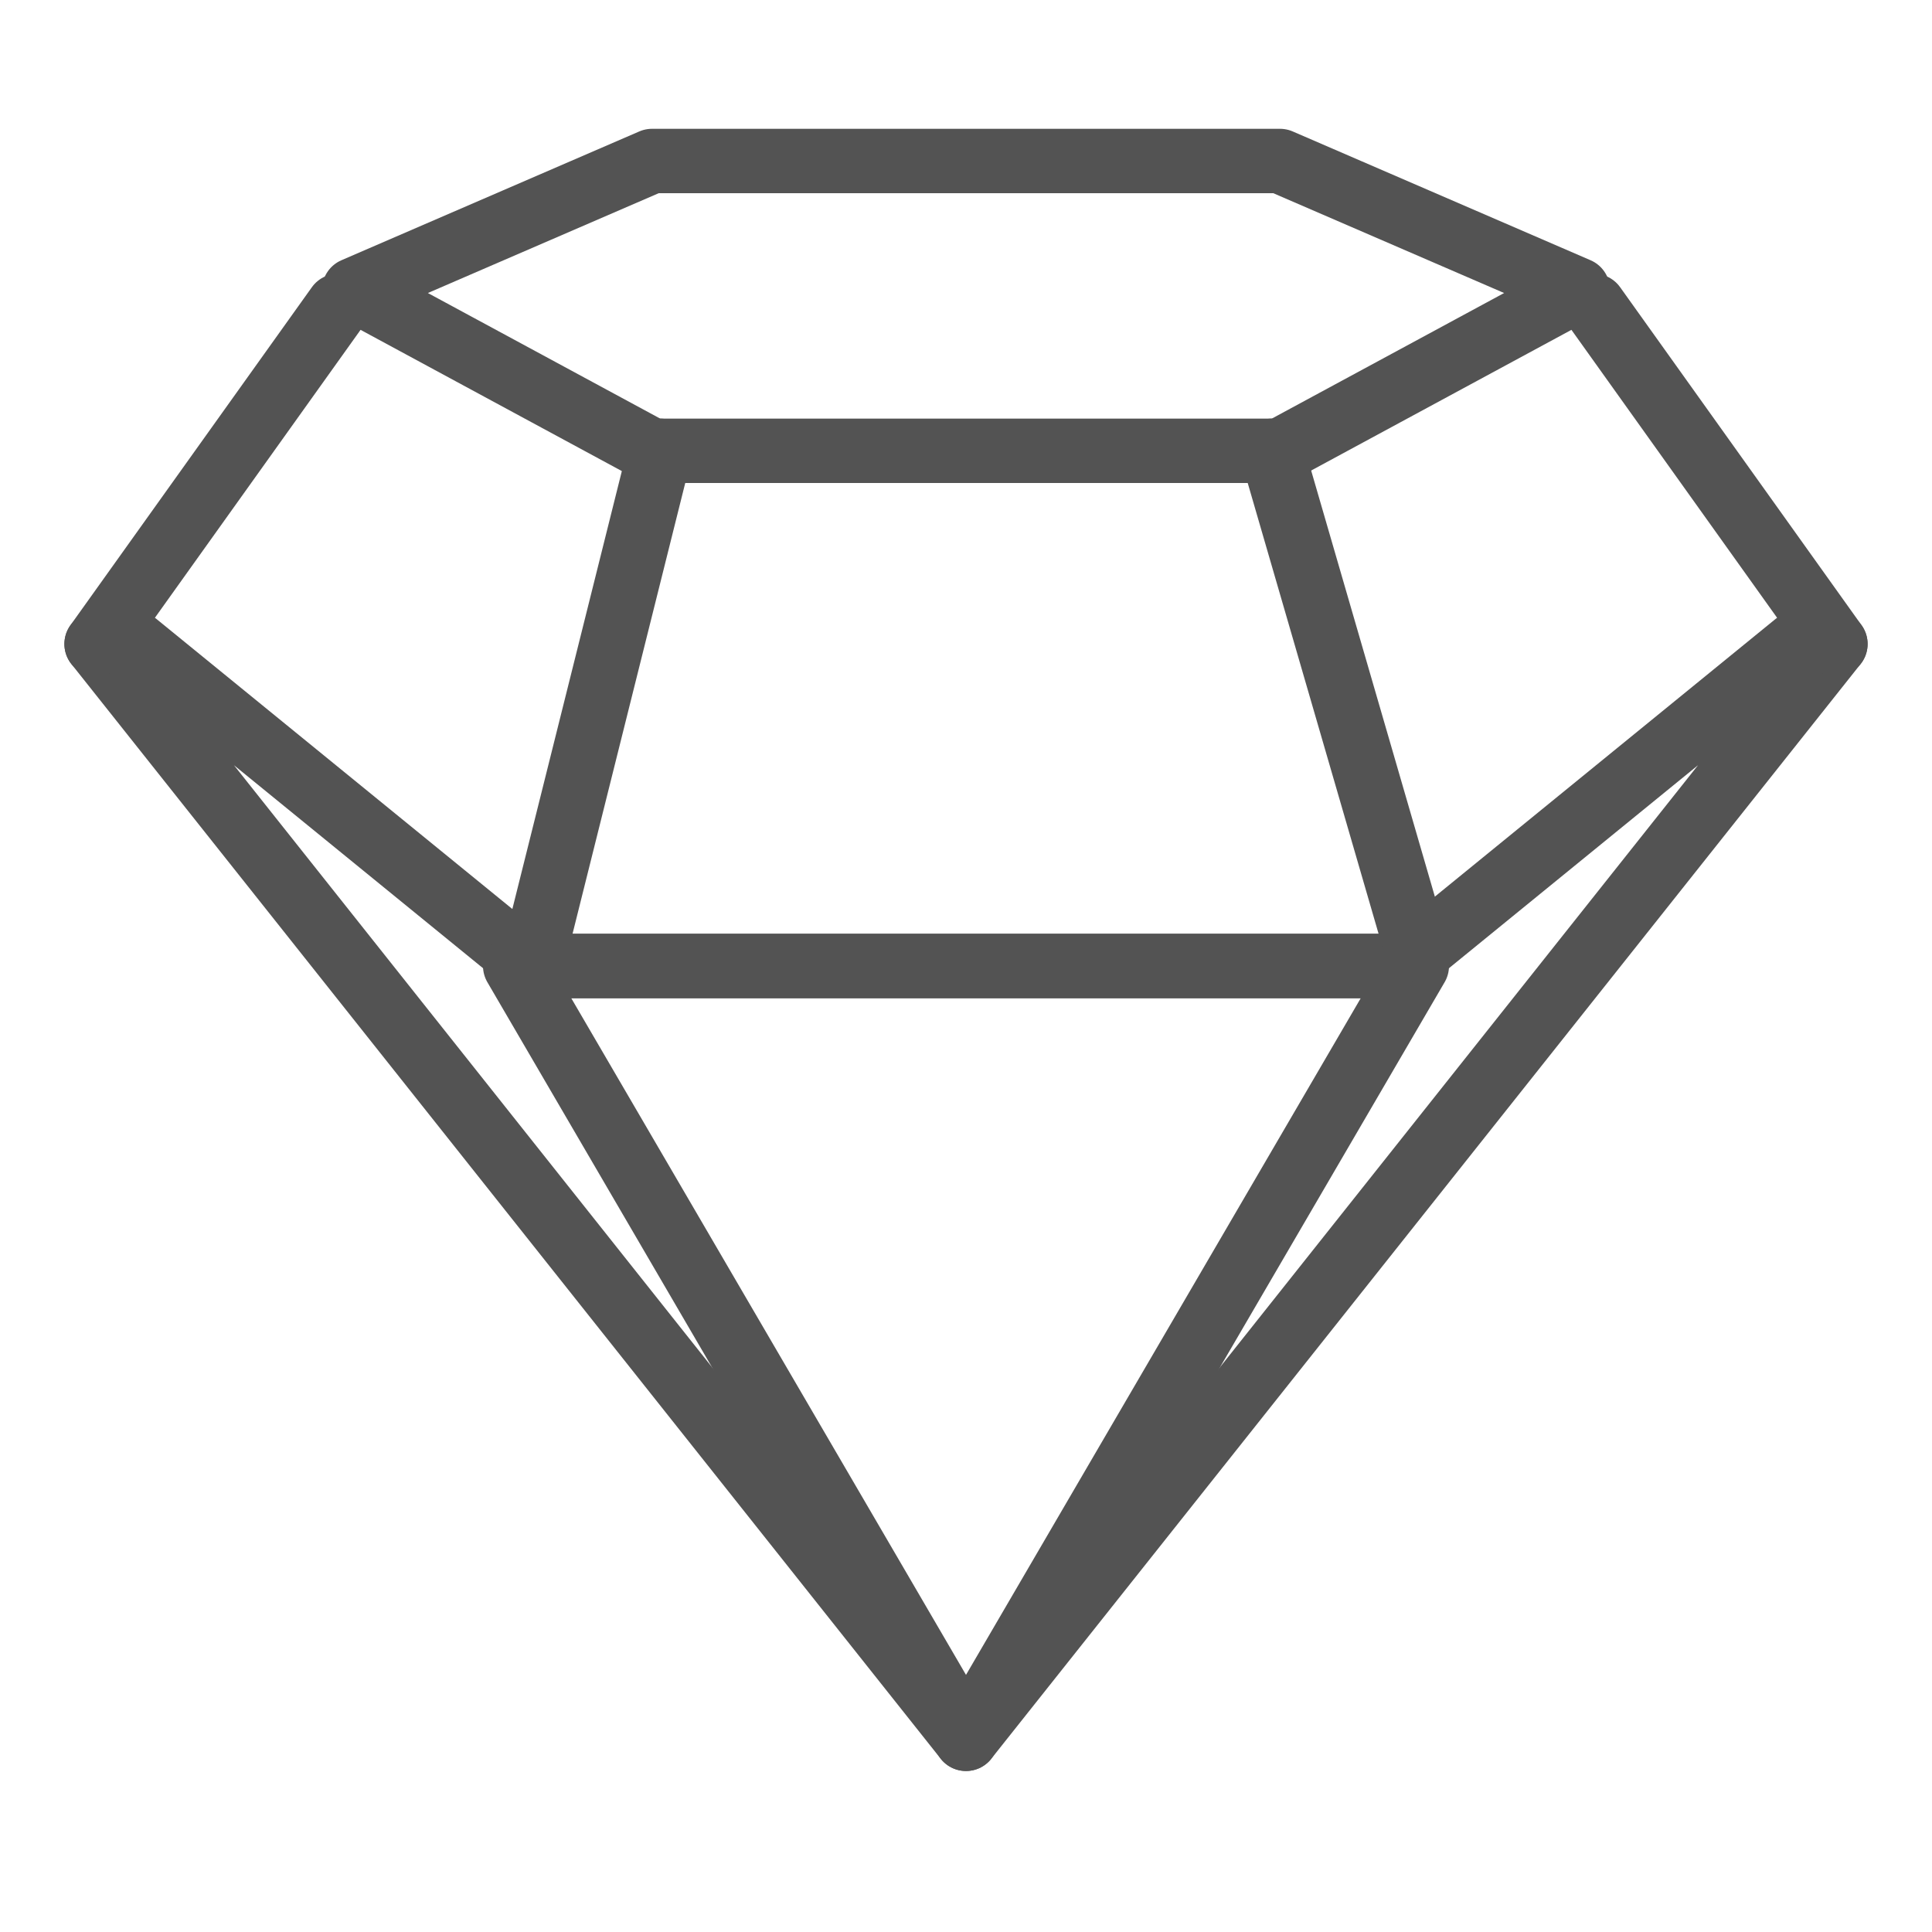
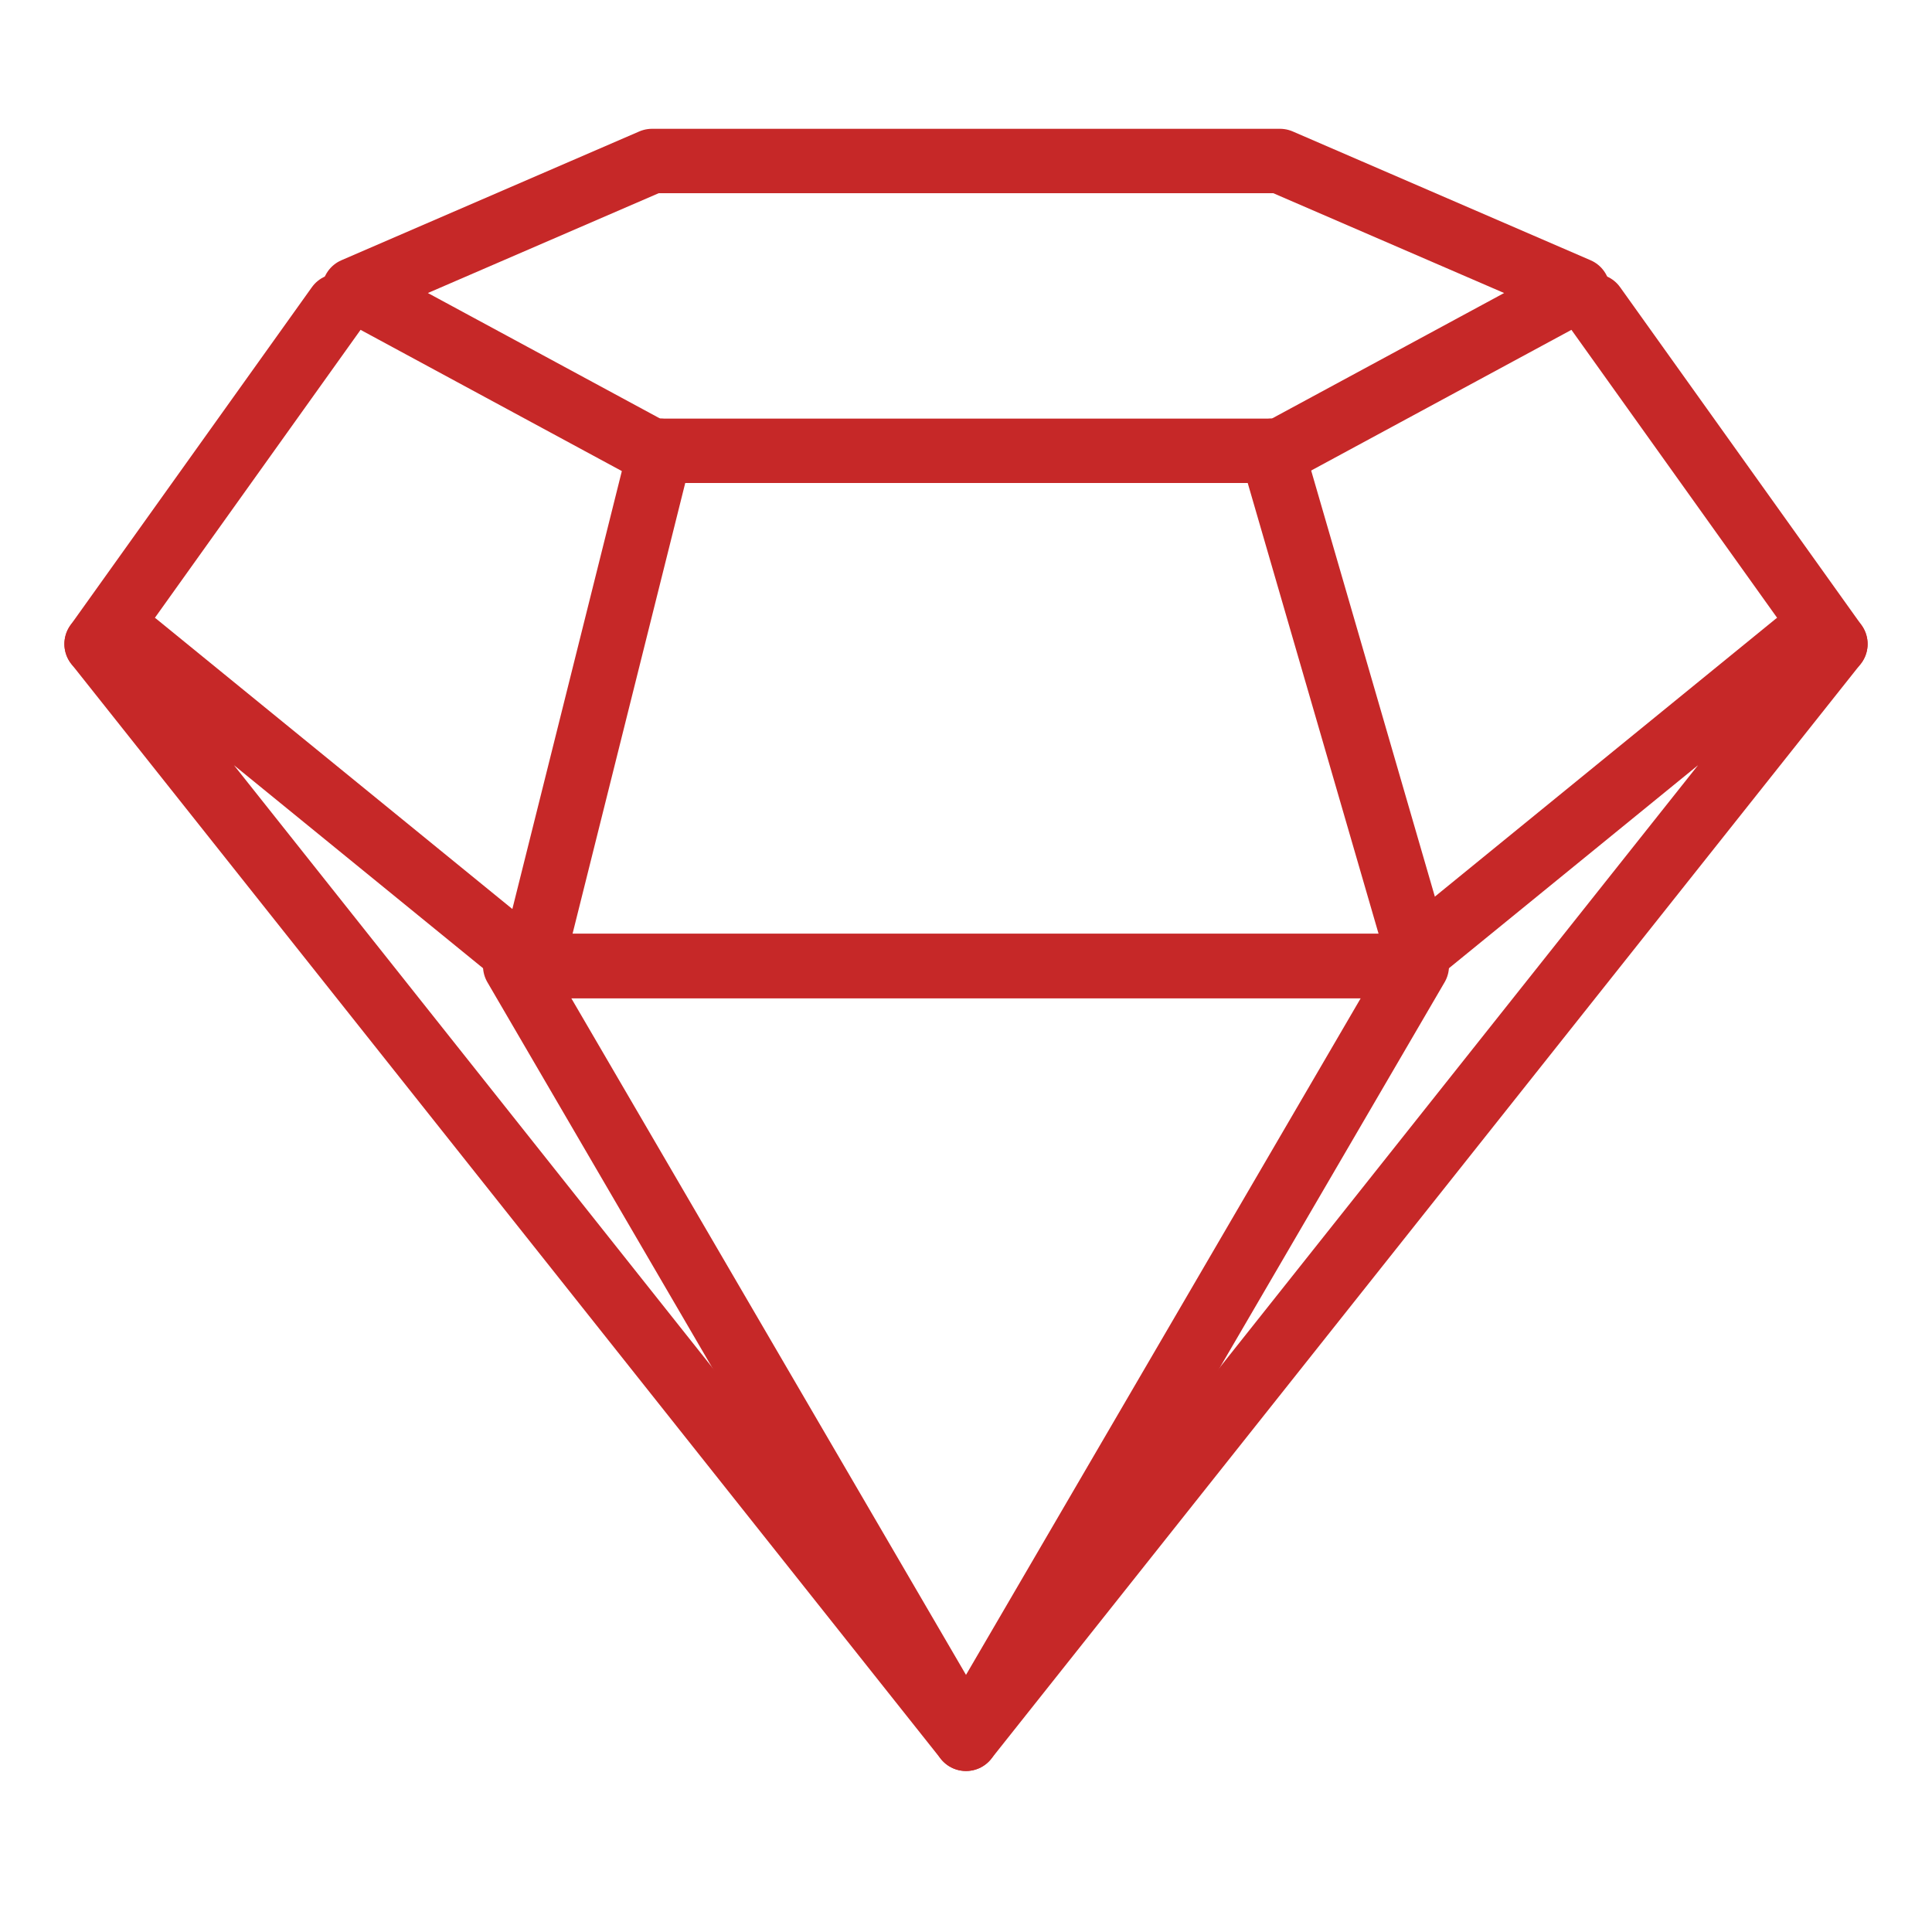
- <svg xmlns="http://www.w3.org/2000/svg" data-name="Layer 1" id="Layer_1" viewBox="0 0 60 60">
-   <defs>
-     <style>.cls-1{fill:none;stroke:#535353;stroke-linecap:round;stroke-linejoin:round;stroke-width:2px;}</style>
+ <svg xmlns="http://www.w3.org/2000/svg" data-name="Layer 1" id="Layer_1" viewBox="0 0 60 60" version="1.1">
+   <defs id="defs3">
+     <style id="style5">.cls-1{fill:none;stroke:#535353;stroke-linecap:round;stroke-linejoin:round;stroke-width:2px;}</style>
  </defs>
-   <polygon class="cls-1" points="4.23 20 3 20 30 54 57 20 55.77 20 43.5 30 16.5 30 4.23 20" />
-   <polygon class="cls-1" points="49 9 39.75 14 20.25 14 11 9 20.25 5 39.75 5 49 9" />
-   <polygon class="cls-1" points="16 30 44 30 30 54 16 30" />
-   <line class="cls-1" x1="10.5" x2="3" y1="9.5" y2="20" />
-   <line class="cls-1" x1="49.5" x2="57" y1="9.5" y2="20" />
-   <line class="cls-1" x1="39.5" x2="44" y1="14" y2="29.5" />
-   <line class="cls-1" x1="20.5" x2="16.5" y1="14" y2="30" />
+   <polygon class="cls-1" points="4.23 20 3 20 30 54 57 20 55.77 20 43.5 30 16.5 30 4.23 20" id="polygon9" style="stroke:#c62828;stroke-opacity:1" />
+   <polygon class="cls-1" points="49 9 39.75 14 20.25 14 11 9 20.25 5 39.75 5 49 9" id="polygon11" style="stroke:#c62828;stroke-opacity:1" />
+   <polygon class="cls-1" points="16 30 44 30 30 54 16 30" id="polygon13" style="stroke:#c62828;stroke-opacity:1" />
+   <line class="cls-1" x1="10.5" x2="3" y1="9.5" y2="20" id="line15" style="stroke:#c62828;stroke-opacity:1" />
+   <line class="cls-1" x1="49.5" x2="57" y1="9.5" y2="20" id="line17" style="stroke:#c62828;stroke-opacity:1" />
+   <line class="cls-1" x1="39.5" x2="44" y1="14" y2="29.5" id="line19" style="stroke:#c62828;stroke-opacity:1" />
+   <line class="cls-1" x1="20.5" x2="16.5" y1="14" y2="30" id="line21" style="stroke:#c62828;stroke-opacity:1" />
</svg>
